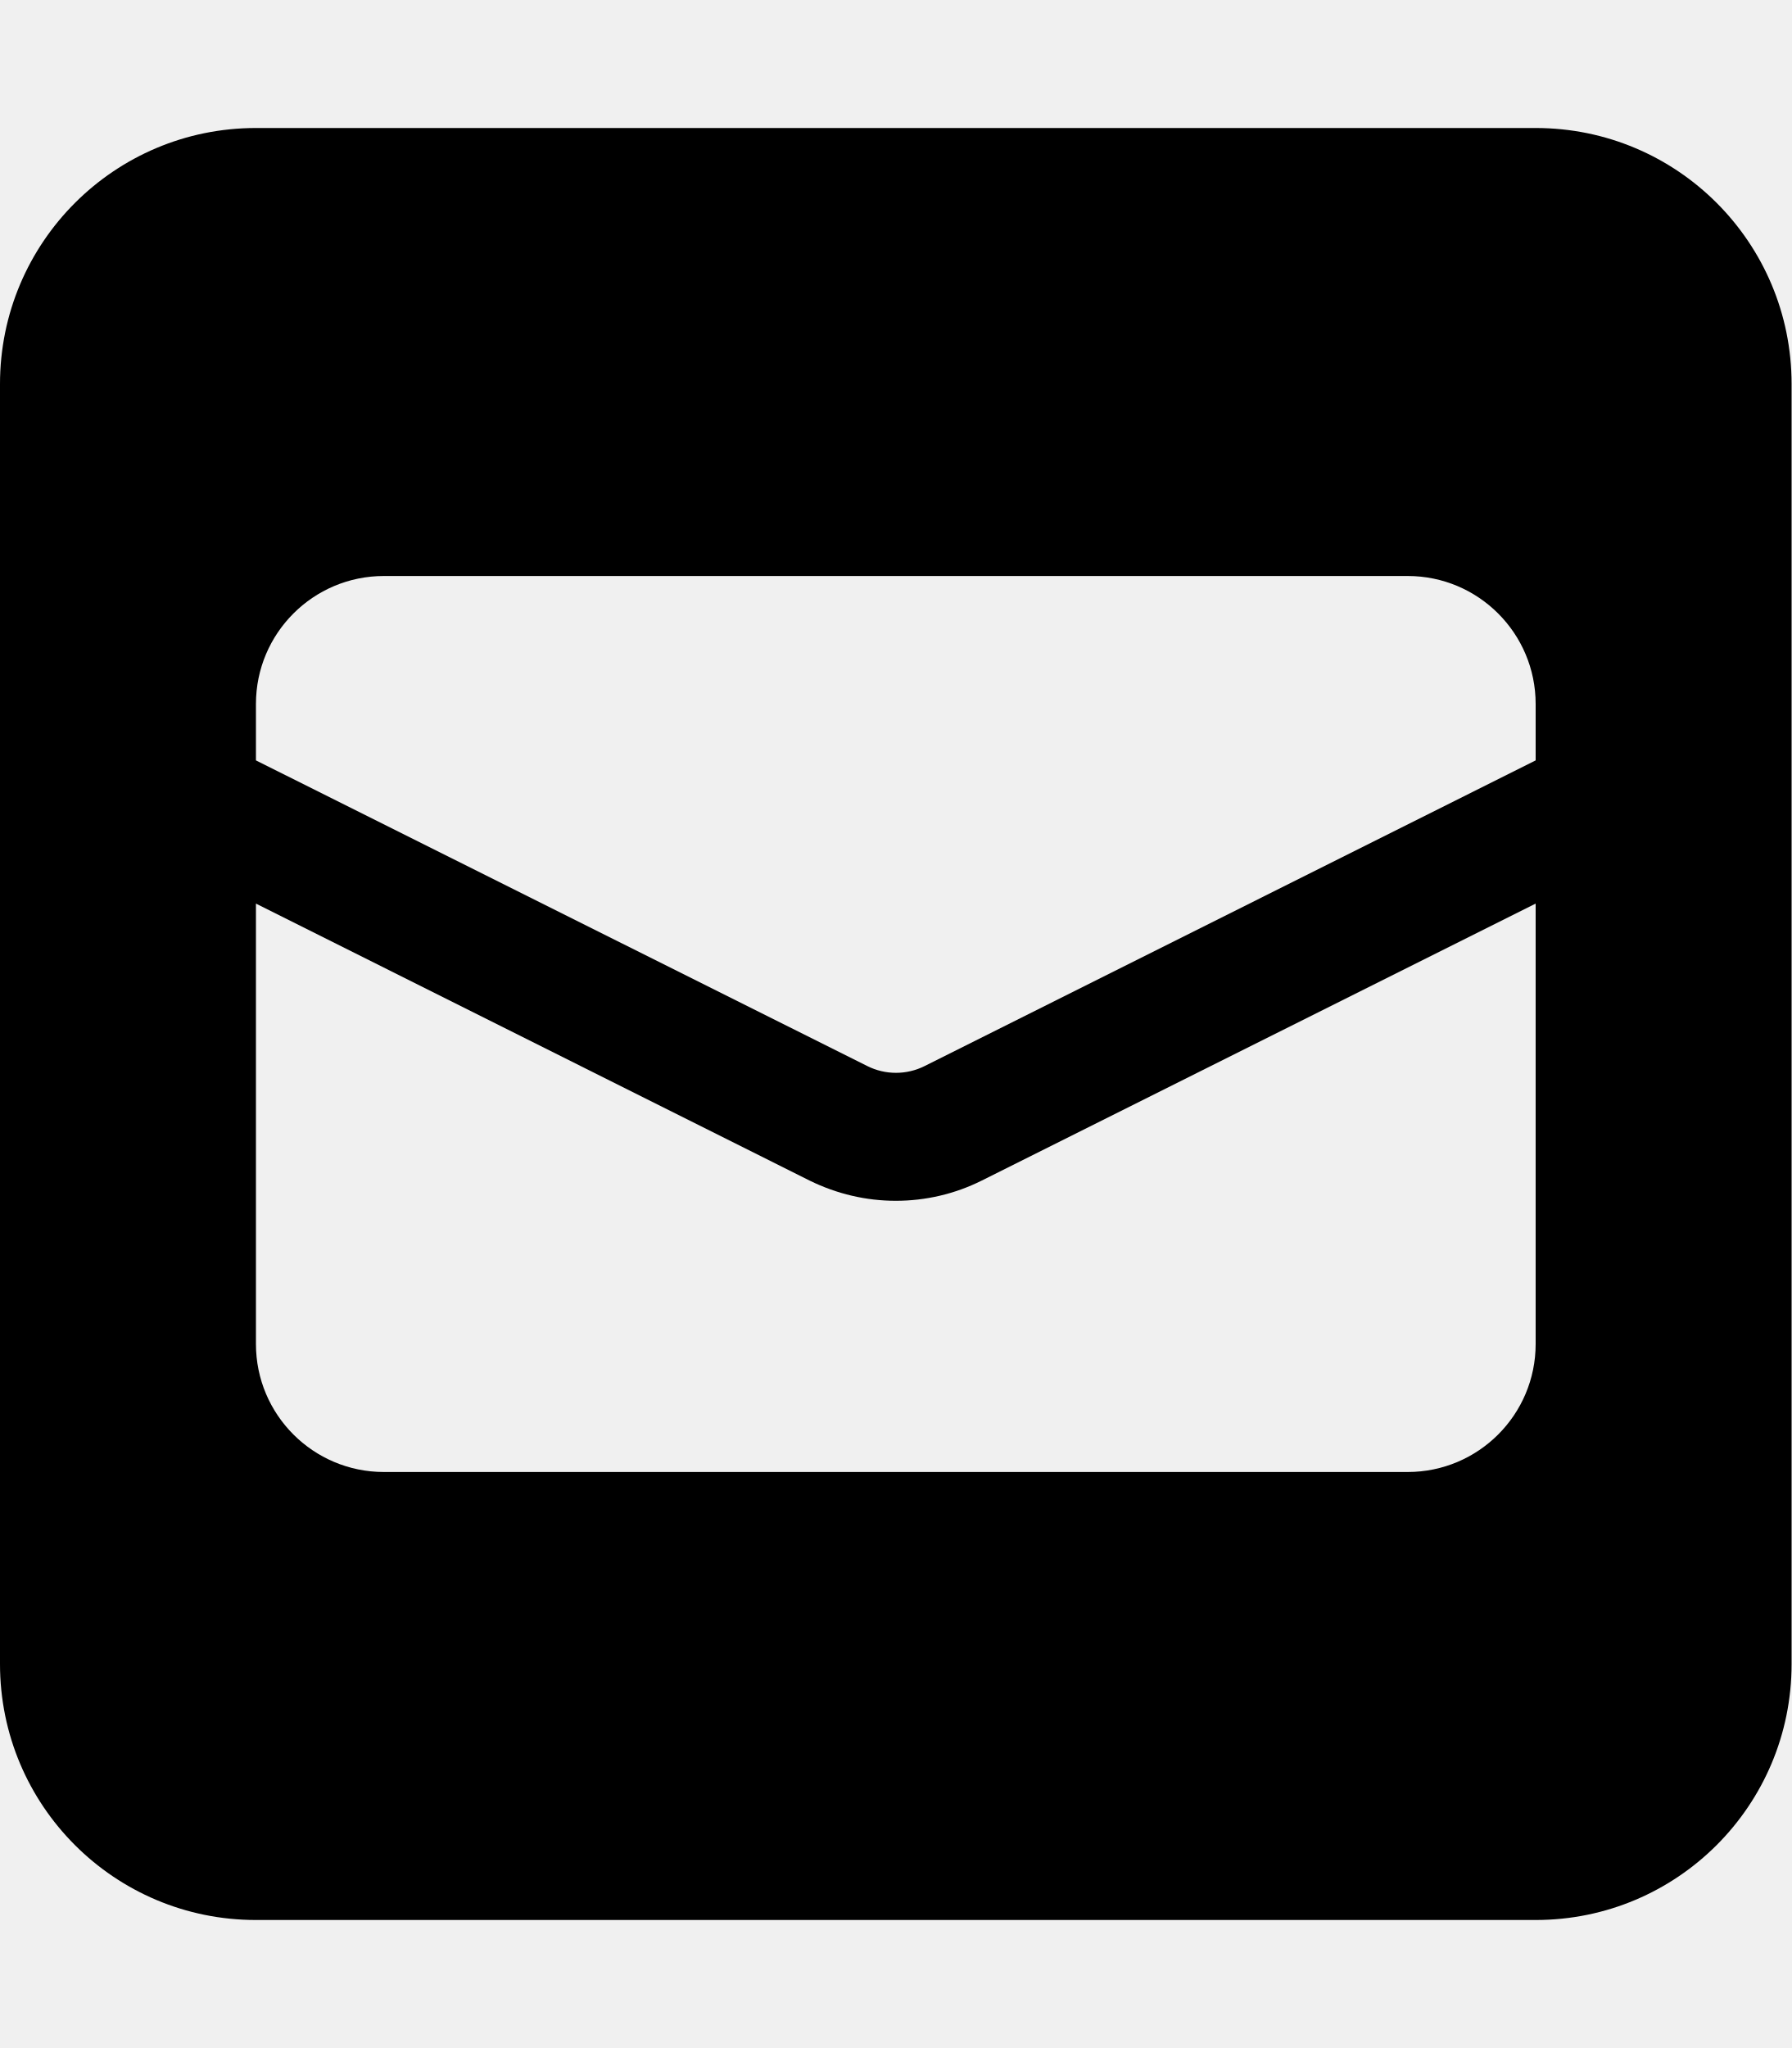
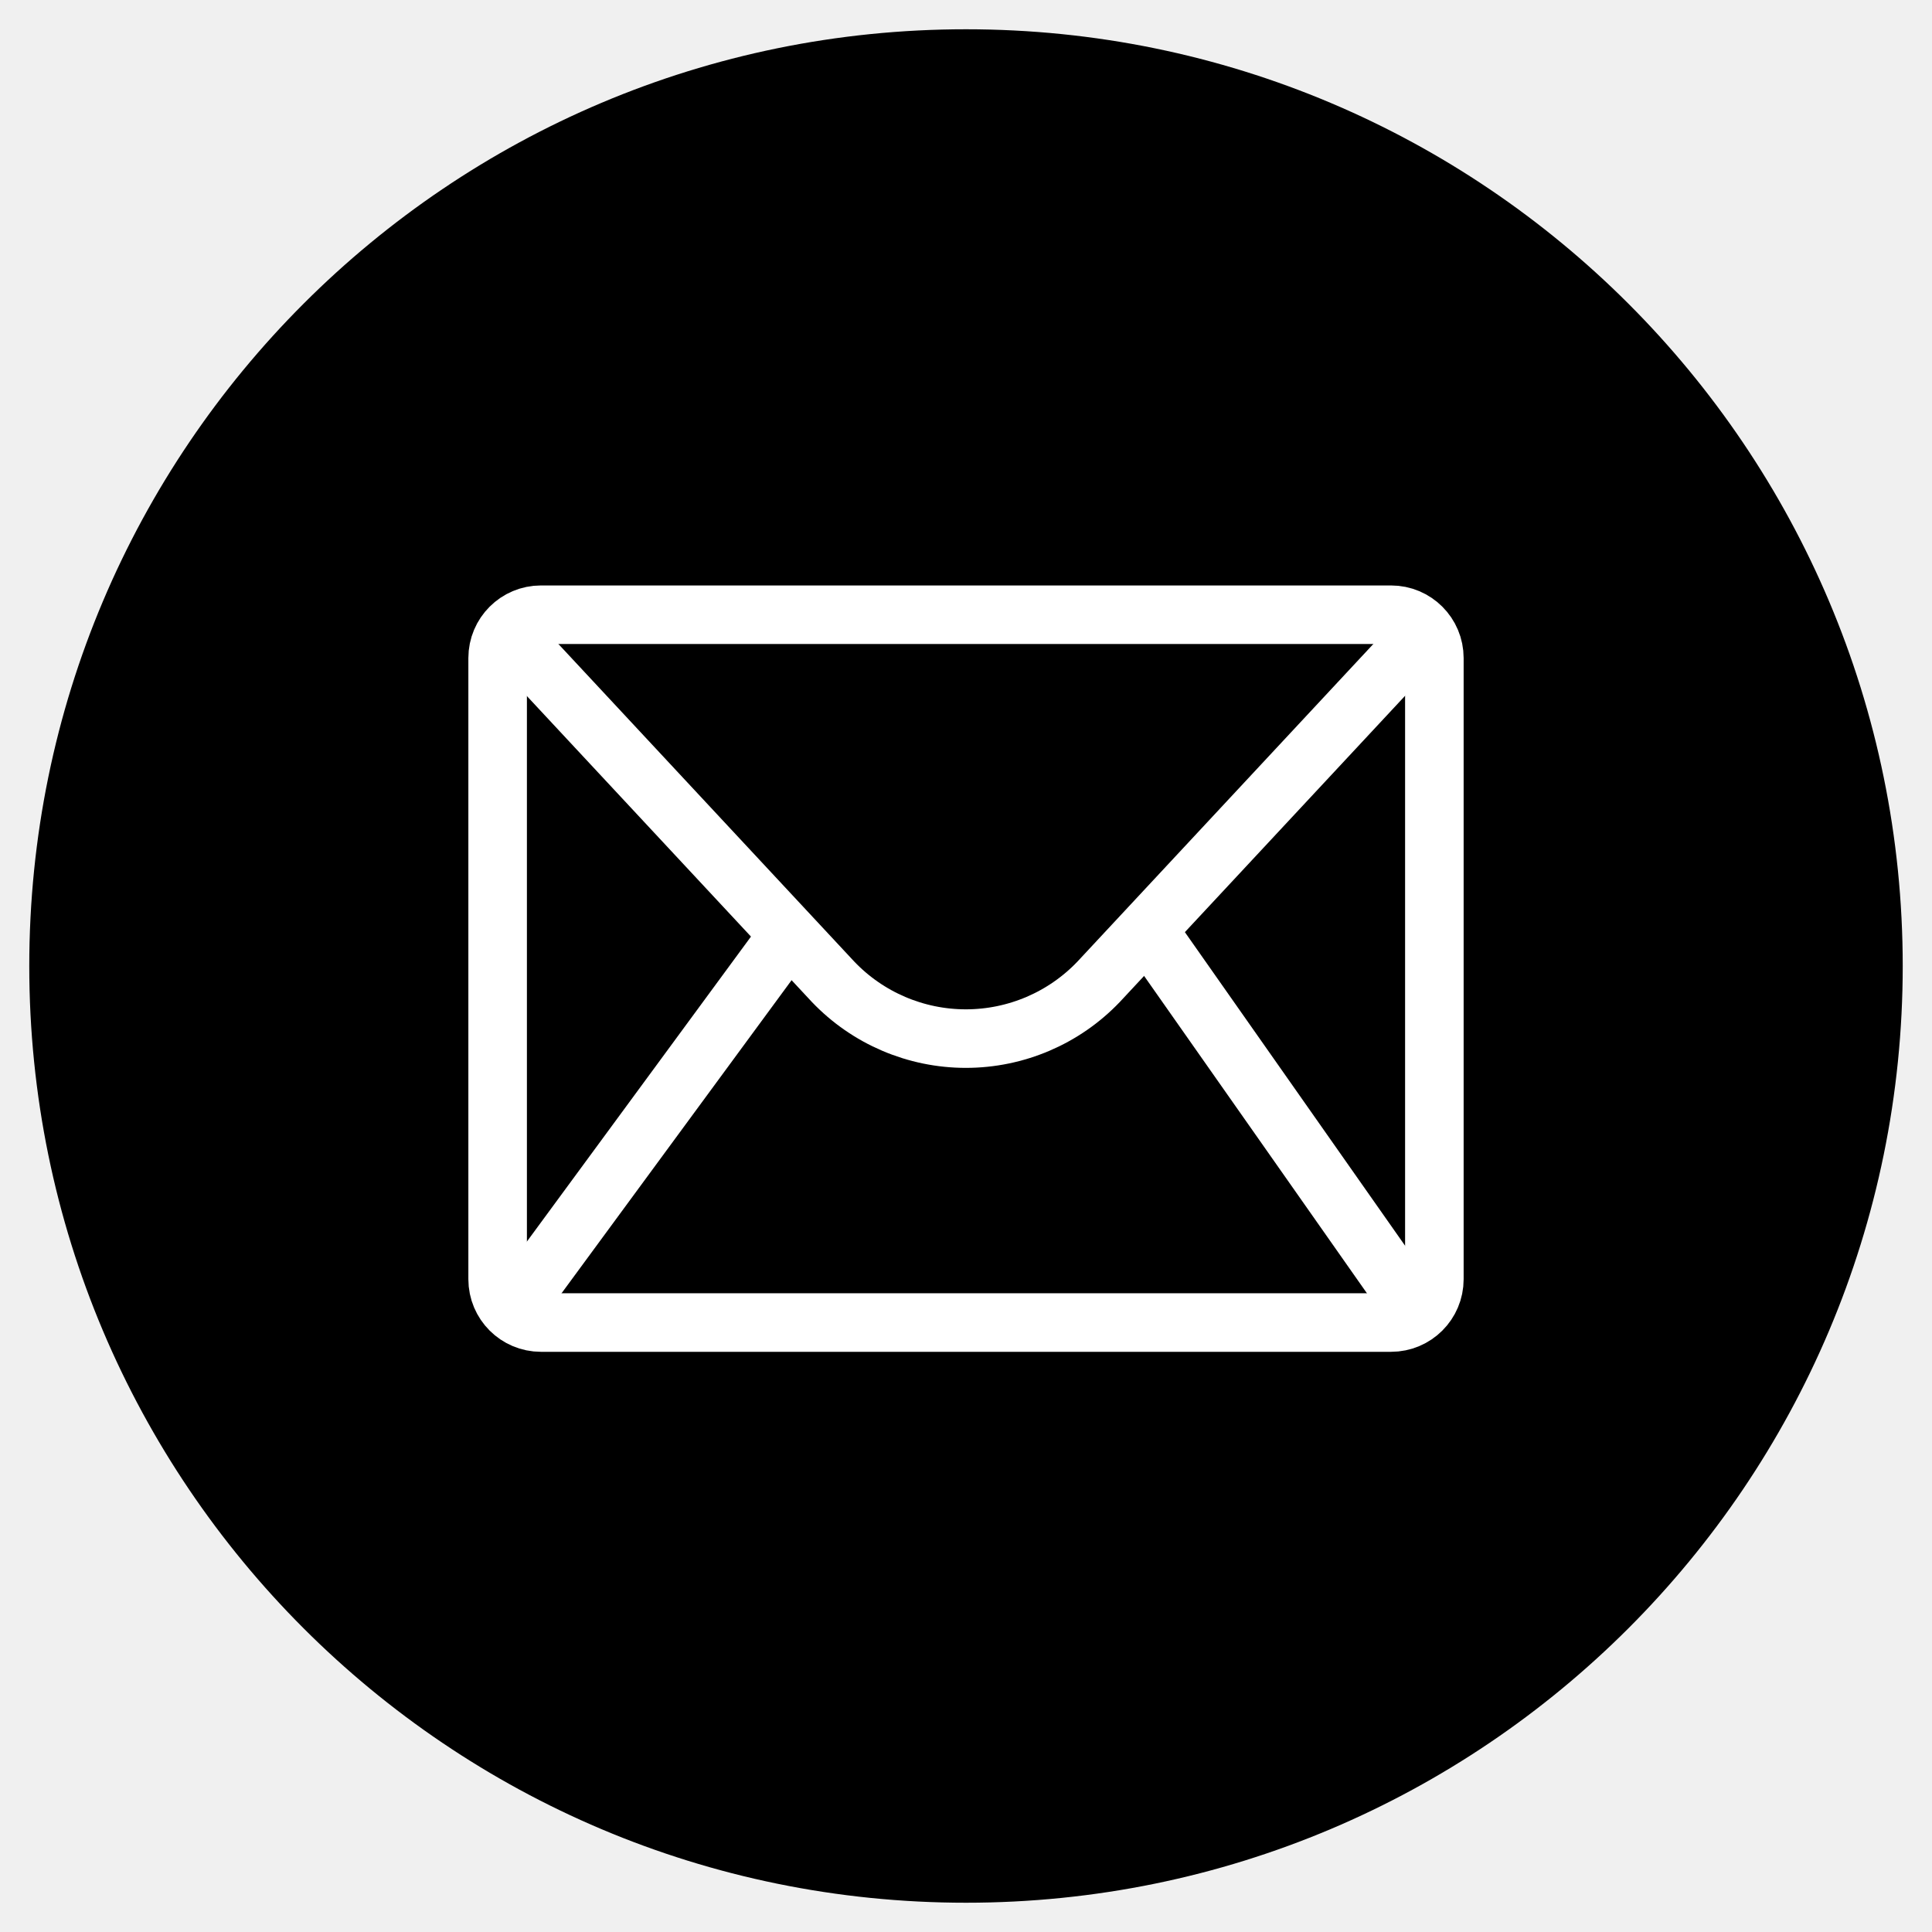
- <svg xmlns="http://www.w3.org/2000/svg" viewBox="0 0 448 512">
-   <path d="M384 32H64C28.63 32 0 60.63 0 96v320c0 35.38 28.62 64 64 64h320c35.38 0 64-28.62 64-64V96C448 60.63 419.4 32 384 32zM384 336c0 17.67-14.33 32-32 32H96c-17.67 0-32-14.33-32-32V225.9l138.5 69.27C209.3 298.5 216.6 300.2 224 300.2s14.75-1.688 21.47-5.047L384 225.9V336zM384 190.1l-152.8 76.42c-4.5 2.25-9.812 2.25-14.31 0L64 190.1V176c0-17.67 14.33-32 32-32h256c17.67 0 32 14.33 32 32V190.1z" />
+ <svg xmlns="http://www.w3.org/2000/svg" data-name="Livello 1" id="Livello_1" viewBox="0 0 66 66">
+   <defs>
+     <style>.cls-1,.cls-2{fill:none;stroke:#fff;stroke-width:2px;}.cls-1{stroke-miterlimit:10;}.cls-2{stroke-linejoin:round;}</style>
+   </defs>
+   <path d="M1,33A32,32,0,1,0,33,1,32,32,0,0,0,1,33Z" />
+   <g id="Mail">
+     <rect class="cls-1" height="24.18" rx="1.48" ry="1.48" width="32" x="17" y="21" />
+     <path class="cls-2" d="M48.44,21.83L37.53,33.54a6.27,6.27,0,0,1-9.07,0l-10.9-11.7" />
+     <line class="cls-2" x1="39.19" x2="48.15" y1="31.75" y2="44.51" />
+     <line class="cls-2" x1="26.98" x2="17.7" y1="31.88" y2="44.51" />
+   </g>
</svg>
